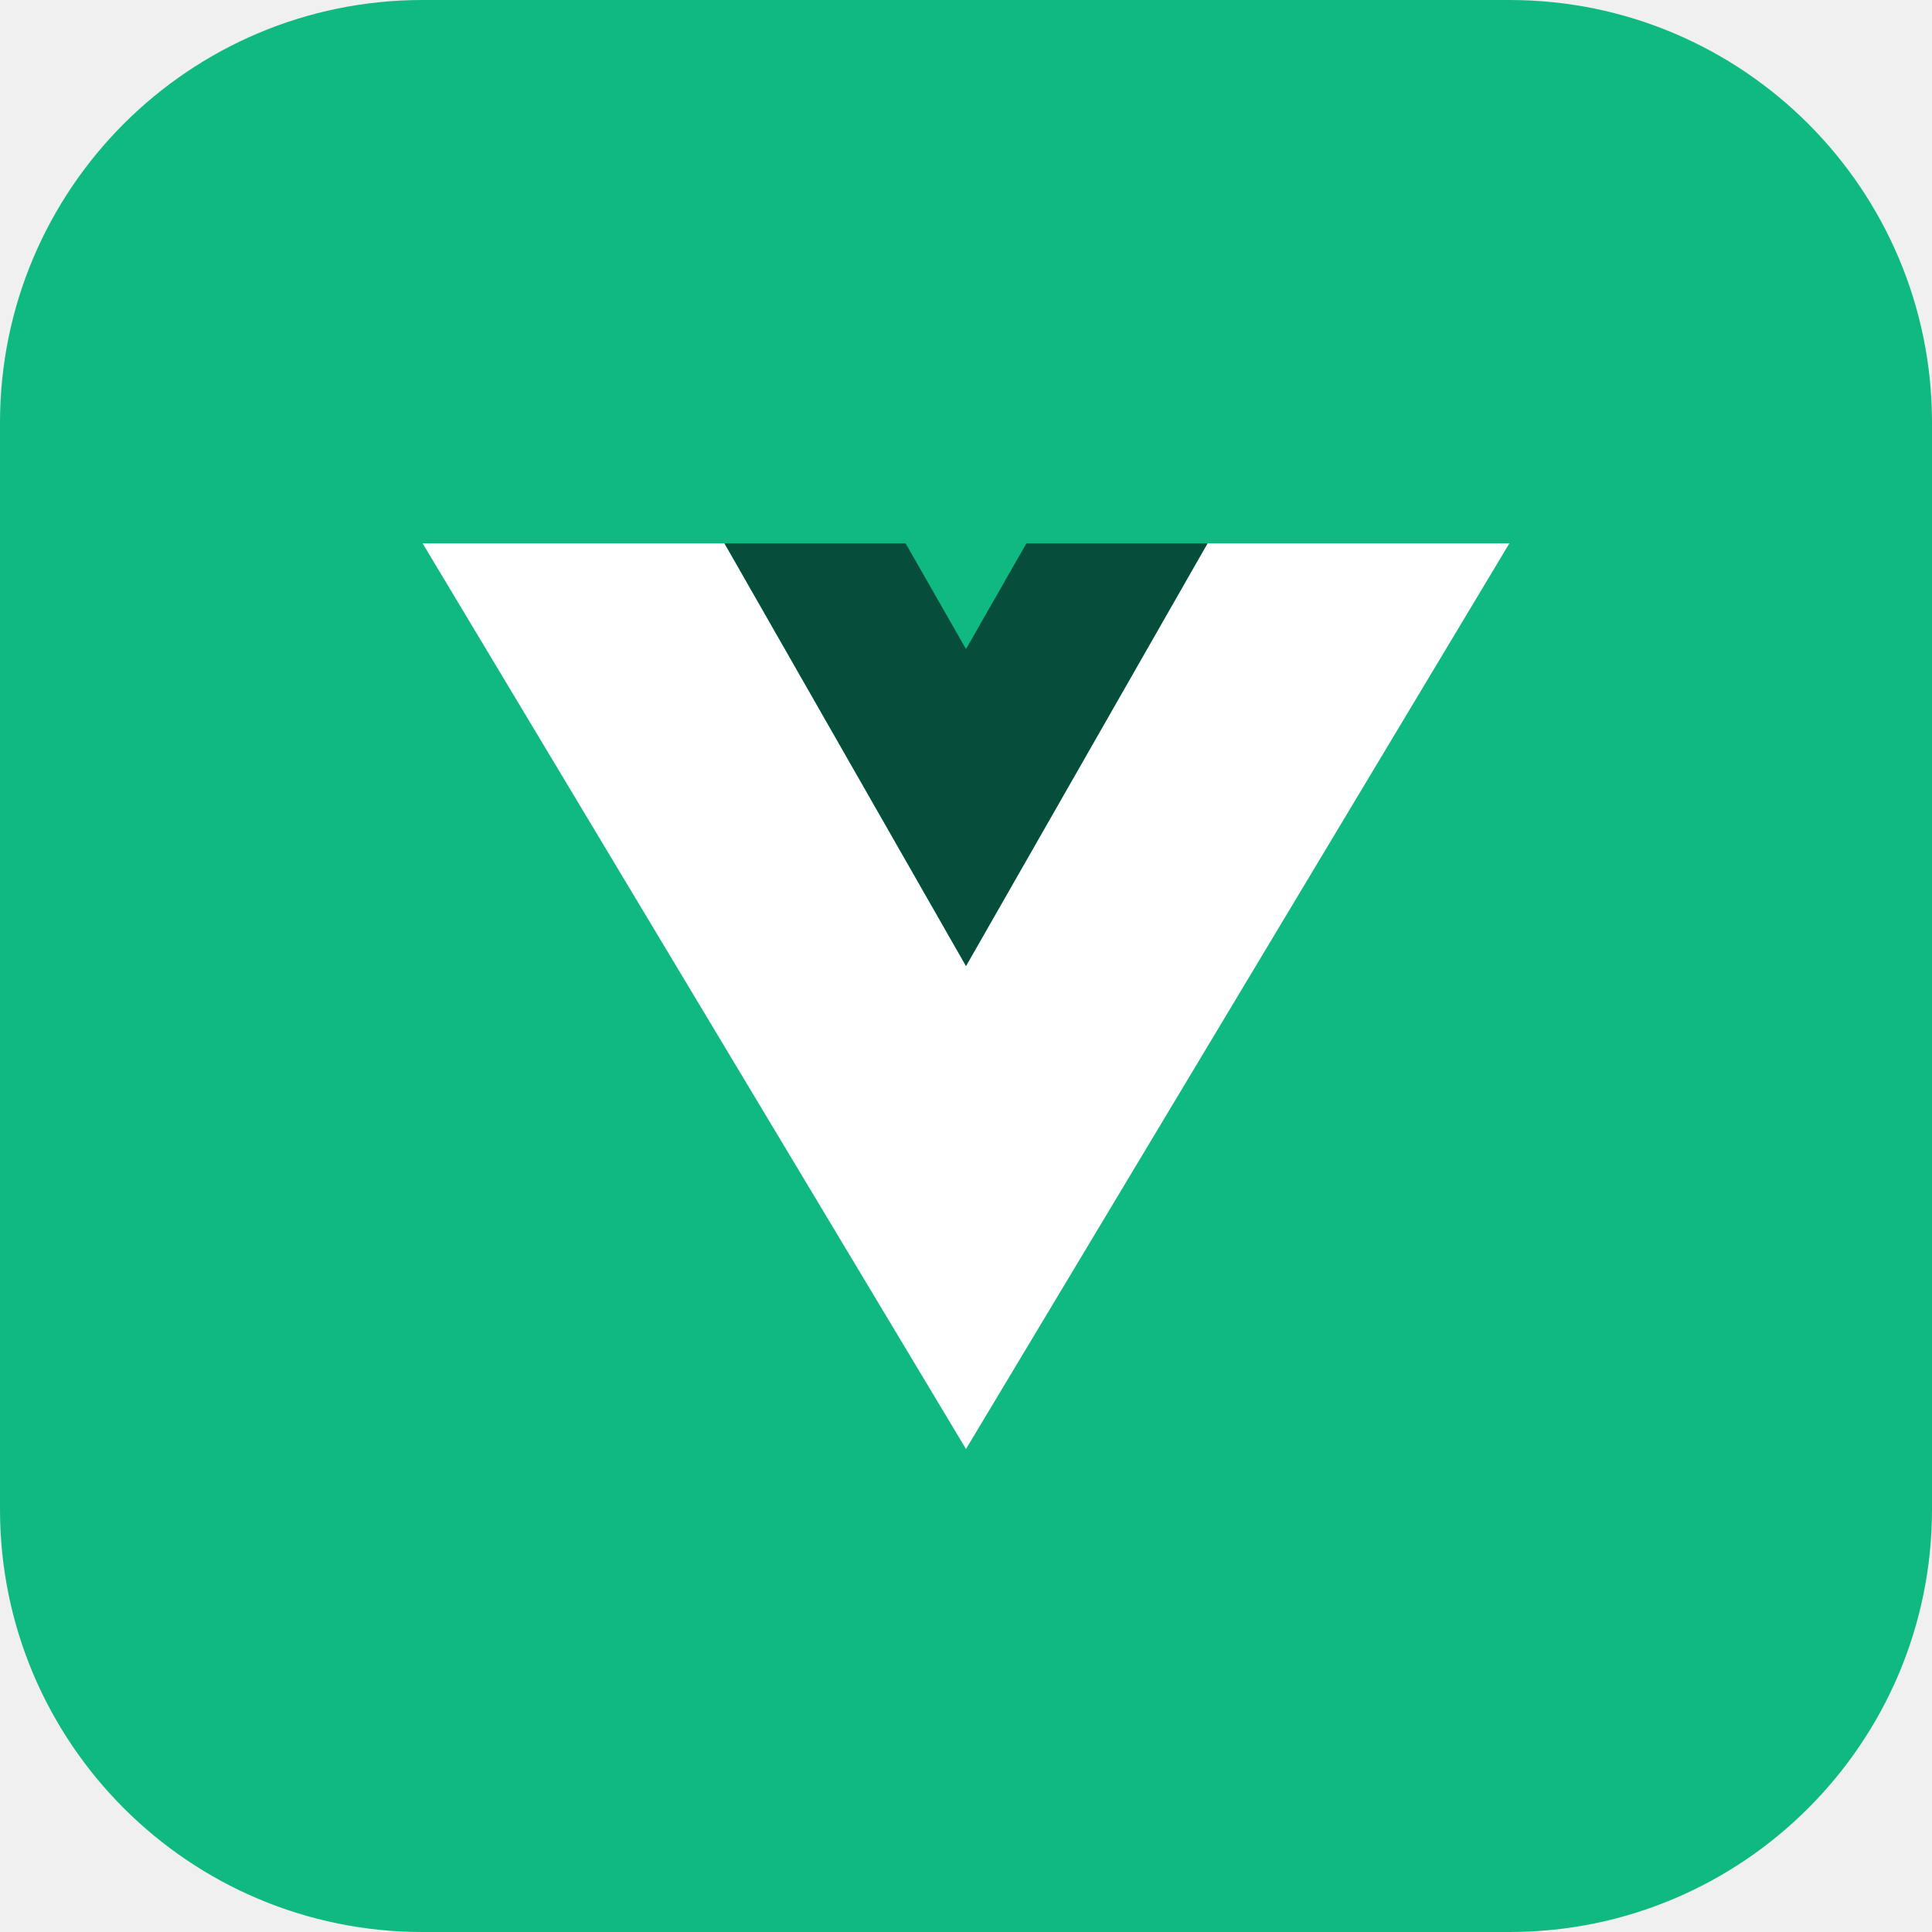
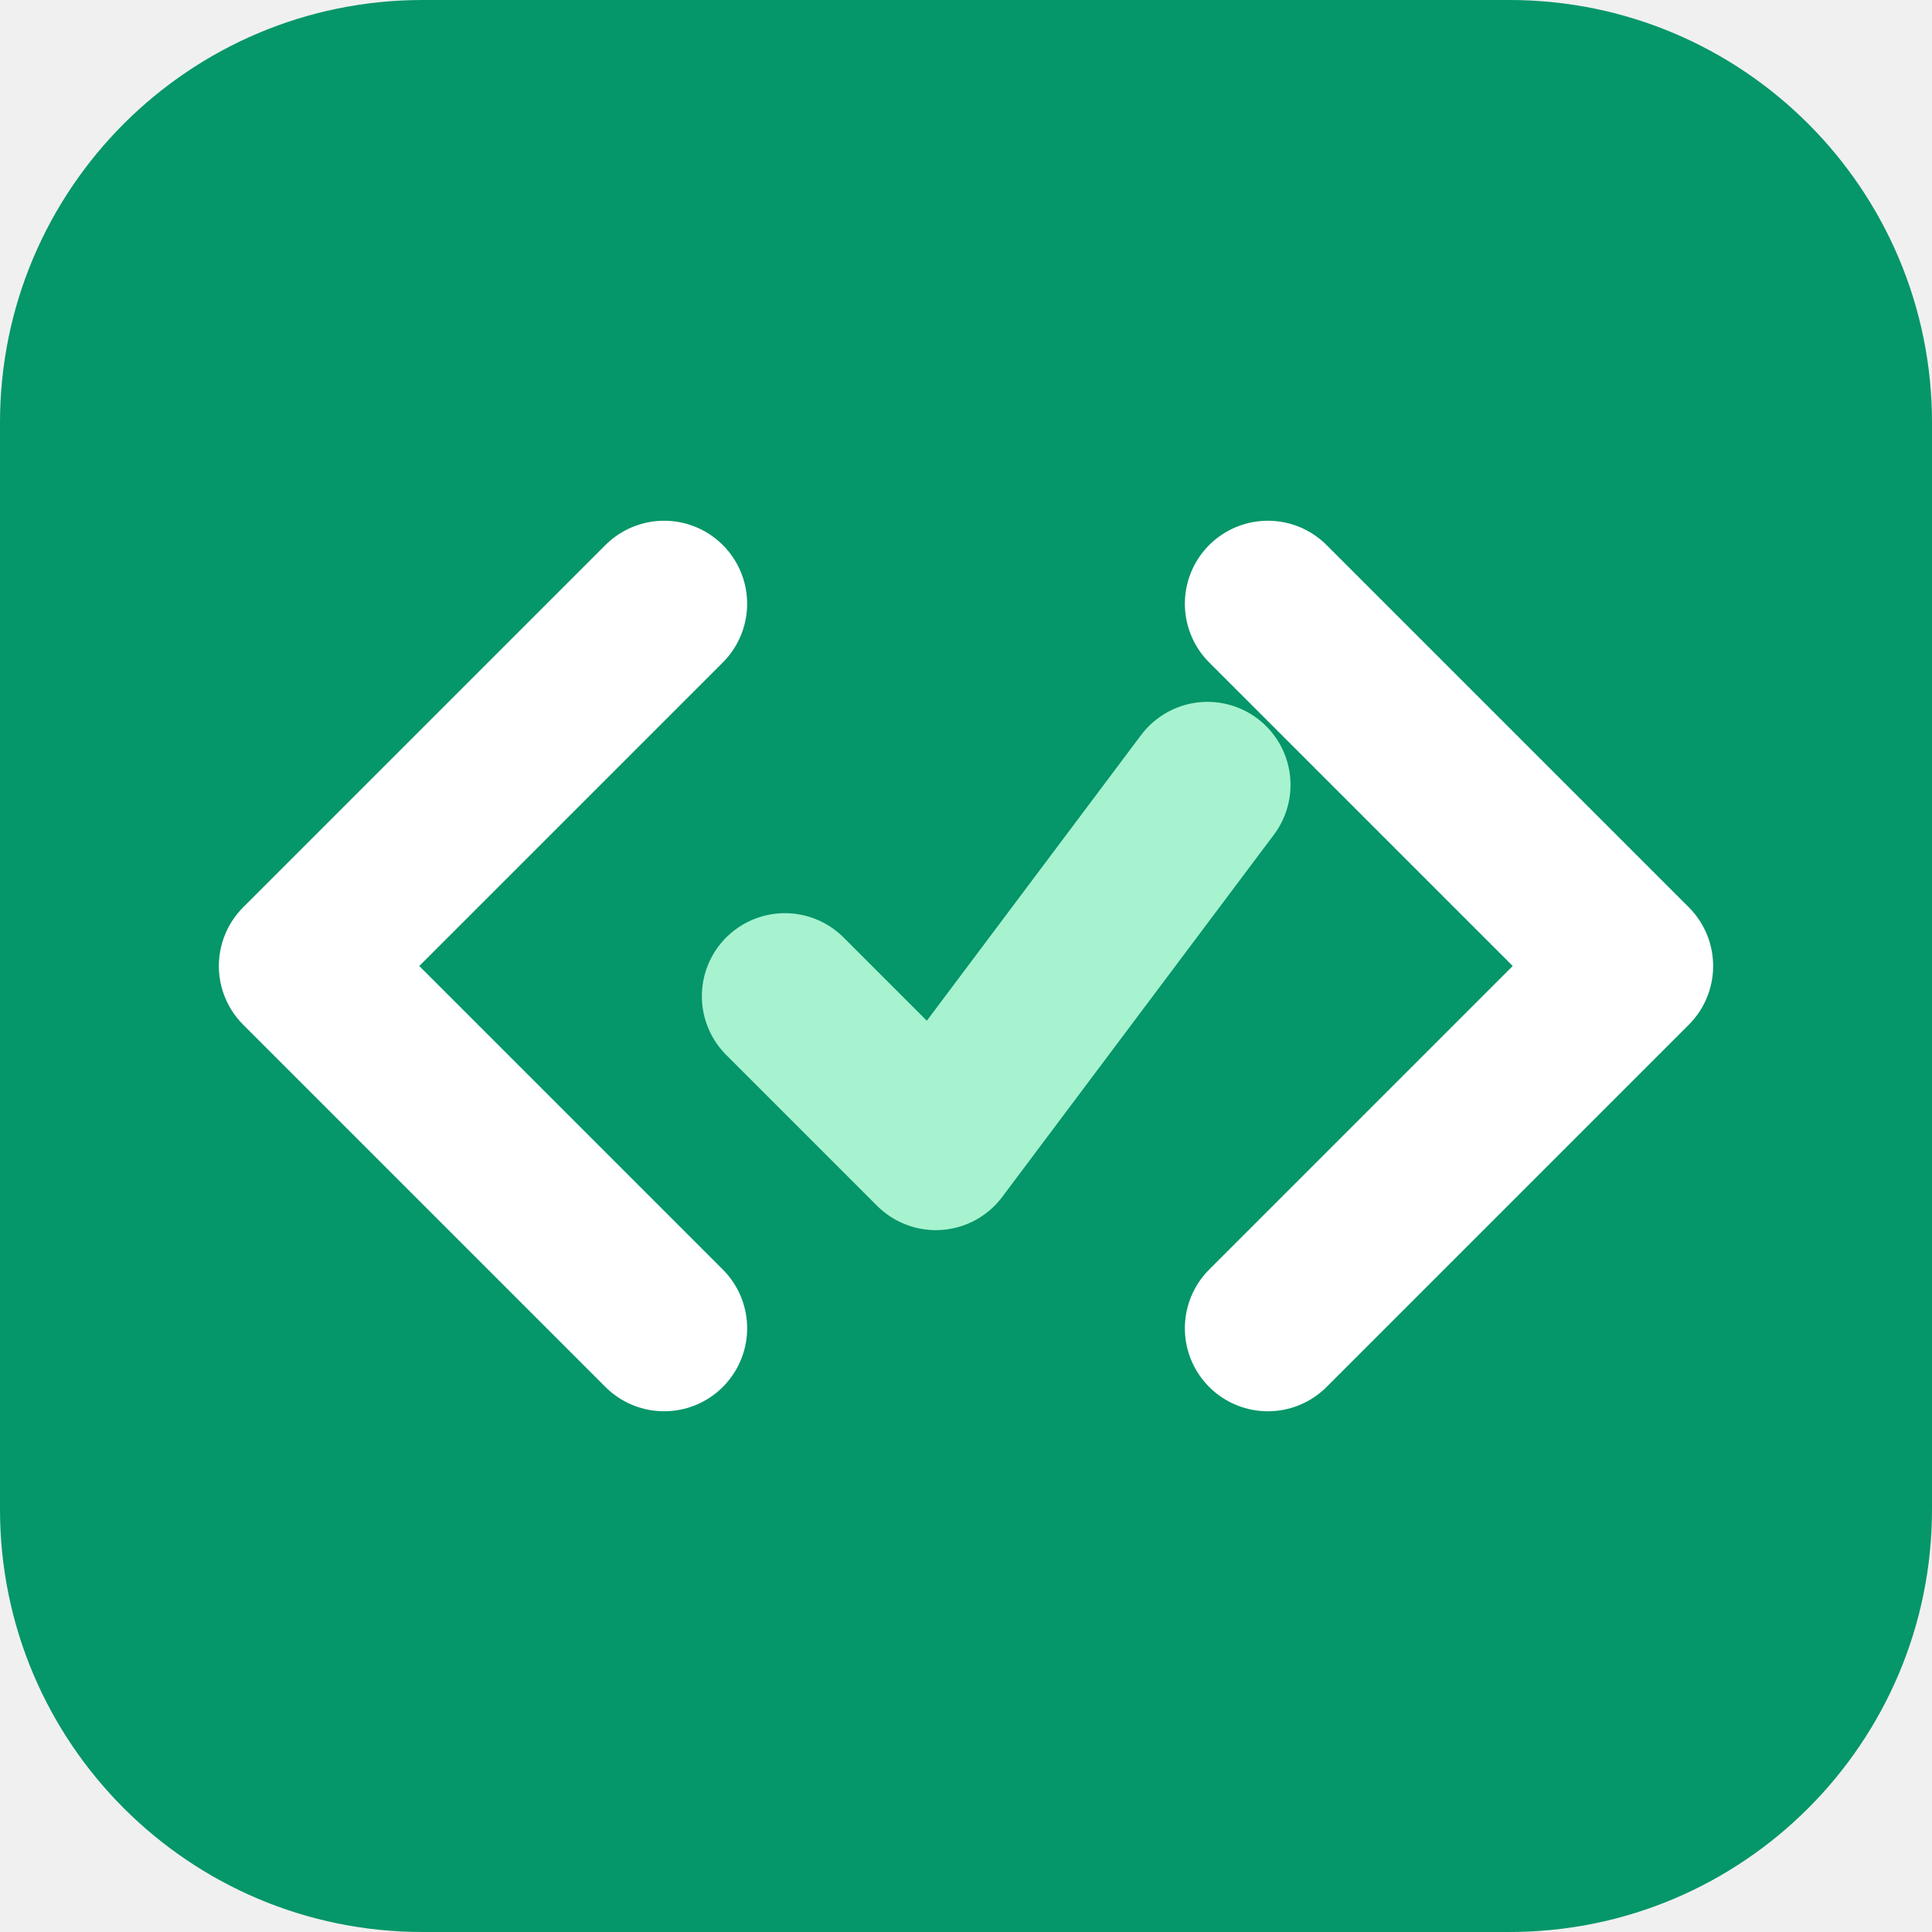
<svg xmlns="http://www.w3.org/2000/svg" viewBox="0 0 64 64">
-   <rect width="64" height="64" rx="14" fill="#10b981" />
-   <path d="M14 18h10l8 14 8-14h10L32 48z" fill="#ffffff" />
-   <path d="M24 18h6l2 3.5 2-3.5h6l-8 14z" fill="#064e3b" />
+   <rect width="64" height="64" rx="14" fill="#059669" />
+   <path d="M22 20 10 32l12 12M42 20l12 12-12 12" fill="none" stroke="#fff" stroke-width="5.5" stroke-linecap="round" stroke-linejoin="round" />
+   <path d="m26 33 5 5 9-12" fill="none" stroke="#a7f3d0" stroke-width="5.5" stroke-linecap="round" stroke-linejoin="round" />
</svg>
